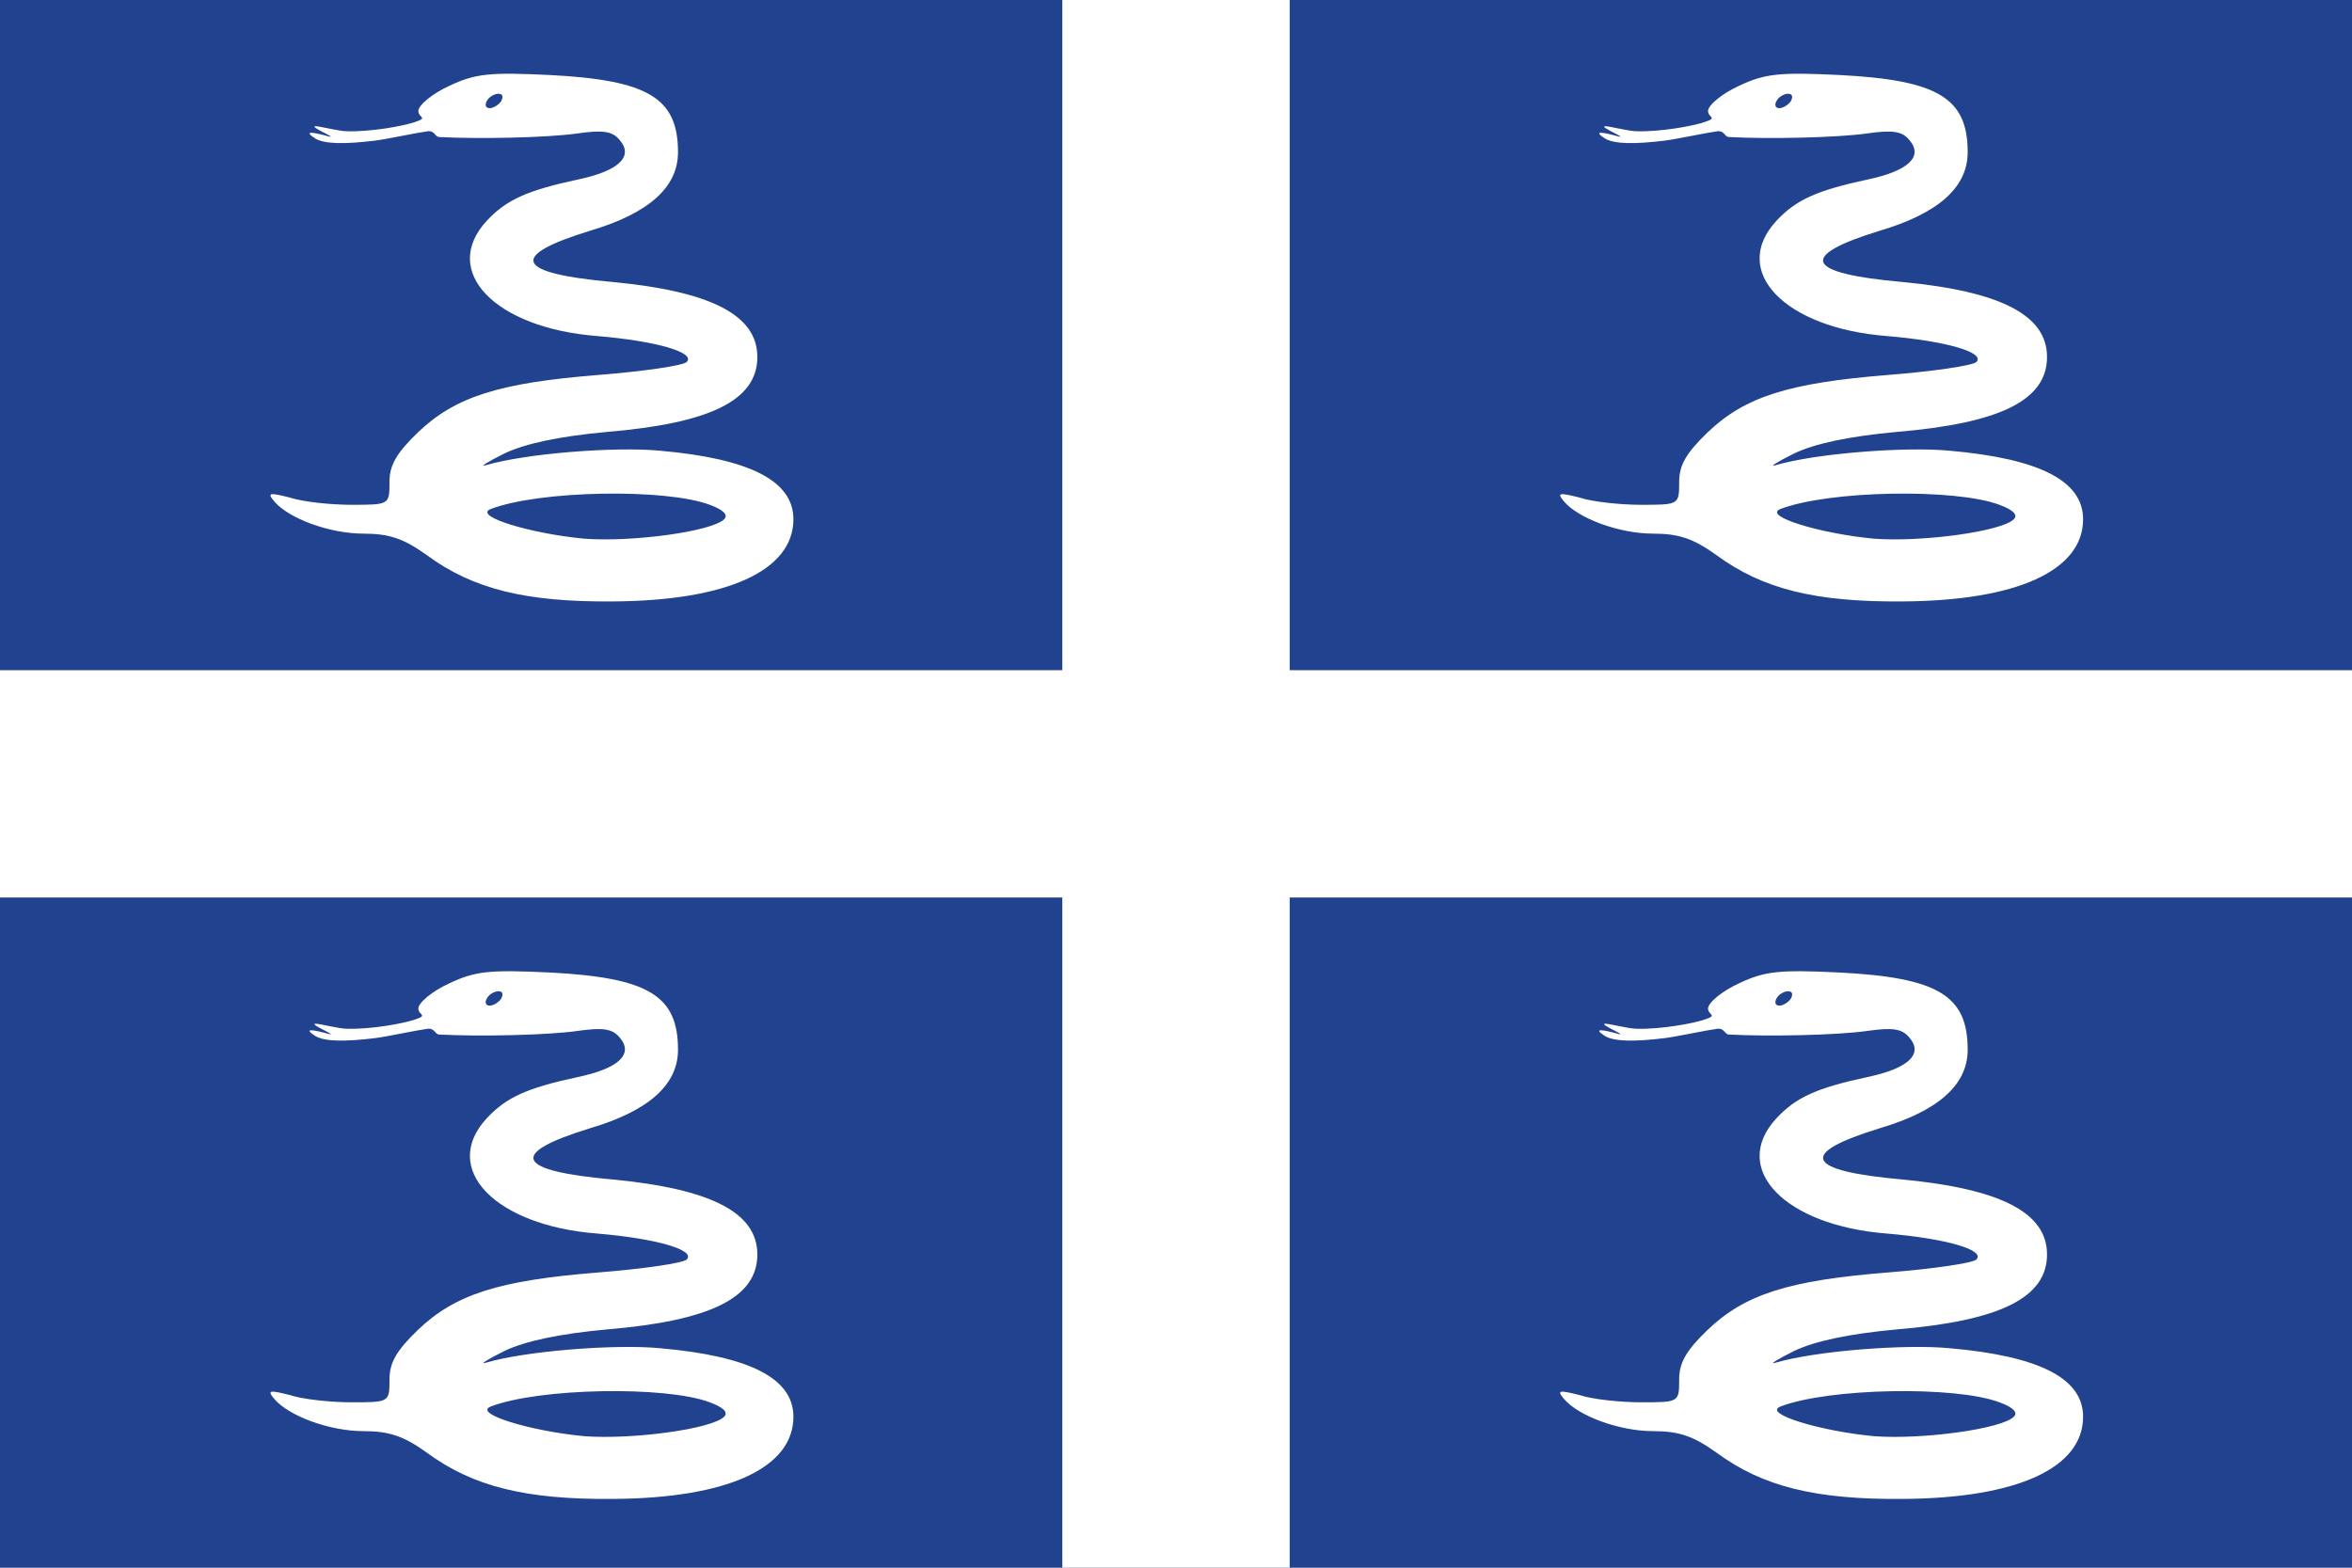
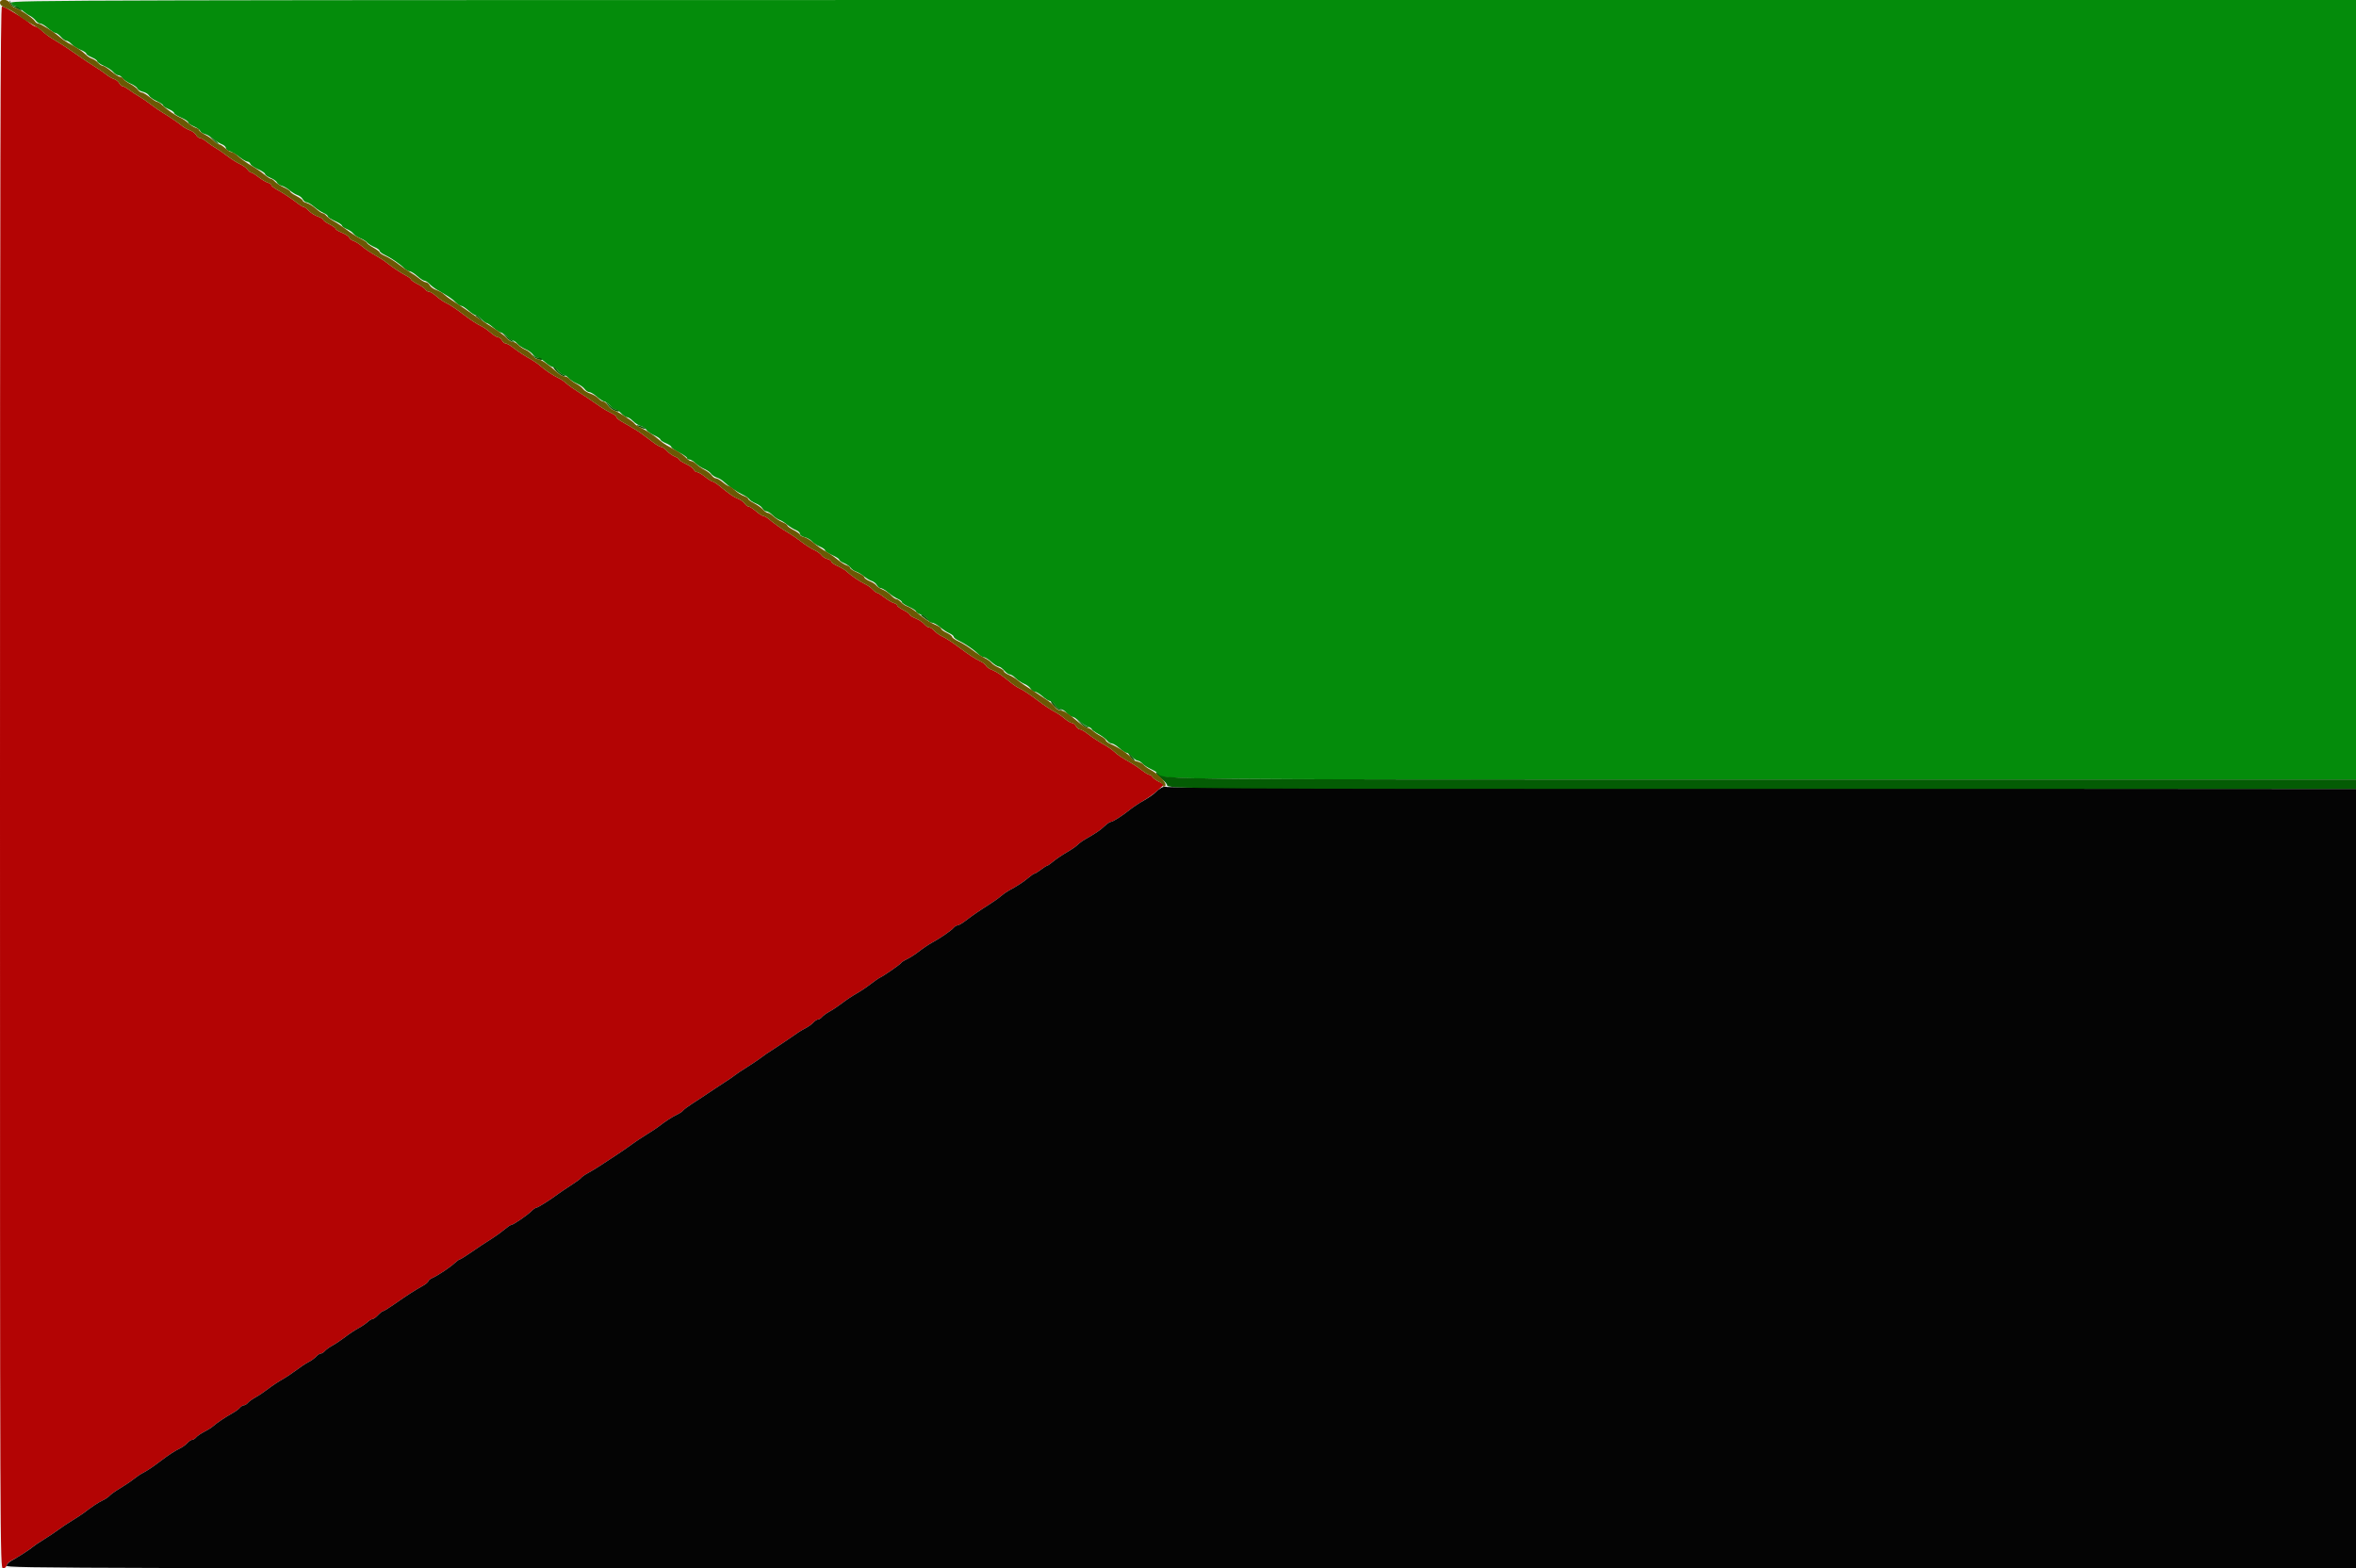
- <svg xmlns="http://www.w3.org/2000/svg" xmlns:xlink="http://www.w3.org/1999/xlink" height="500" width="750">
-   <path d="M0 0h750v500H0z" fill="#21428e" />
-   <path d="M338.75 0v213.75H0v72.5h338.75V500h72.5V286.25H750v-72.5H411.25V0z" fill="#fff" />
-   <path id="a" d="M62.3 11.9C59.9 13 58 14.6 58 15.4c0 .9 1.4.9-.4 1.5-1.7.6-6.3 1.4-9.5 1.3-1.1 0-3.7-.7-4.4-.7-.8.1 3.4 1.8 1.8 1.4-2.2-.6-3.5-.8-1.8.3 1.3.8 4.2.8 8.3.3 1.6-.2 5.8-1.1 7.3-1.3 1-.1 1 .8 1.6.8 5.4.3 15 .1 19.2-.5 3.5-.5 4.8-.3 5.8.9 2 2.3-.1 4.3-5.8 5.5-7 1.5-9.9 2.8-12.6 5.7-6.5 7 1.1 14.9 15.3 16 8.3.7 13.7 2.3 12.4 3.6-.5.5-6 1.3-12.3 1.8-13.7 1.1-19.8 3-25 8-2.9 2.8-3.9 4.5-3.9 6.8 0 3.2 0 3.2-5.3 3.2-2.8 0-6.7-.4-8.5-1-2.8-.7-3.2-.7-2.2.5 2 2.4 7.7 4.5 12.4 4.5 3.6 0 5.6.7 8.8 3 6.4 4.7 13.7 6.5 25.8 6.4 15.9-.1 25-4.3 25-11.4 0-5.3-6-8.4-18.5-9.5-6.3-.6-18.7.4-24.1 2-1 .3.1-.4 2.5-1.6 2.9-1.4 7.7-2.4 14.2-3 14.4-1.2 20.9-4.4 20.9-10.4 0-5.8-6.4-9.1-20.1-10.4-13.5-1.2-14.5-3.6-3.1-7.1C89.9 29.6 94 26 94 21.1c0-7.5-4.1-10-17.8-10.7-8.3-.4-10.3-.2-13.9 1.5zm7.2 2.1c-.3.5-1.1 1-1.6 1-.6 0-.7-.5-.4-1 .3-.6 1.1-1 1.6-1 .6 0 .7.4.4 1zm28.9 56c1.9.7 2.6 1.4 2 2-1.7 1.7-12.7 3.2-19.4 2.7-7.4-.7-15.4-3.1-13-4.1 6.7-2.6 24.3-2.9 30.4-.6z" fill="#fff" transform="scale(2.3)" />
-   <use x="411.25" xlink:href="#a" />
-   <use xlink:href="#a" y="286.25" />
-   <use x="411.25" xlink:href="#a" y="286.25" />
+ <svg xmlns="http://www.w3.org/2000/svg" id="svg" version="1.1" width="400" height="266.182" viewBox="0, 0, 400,266.182">
+   <g id="svgg">
+     <path id="path0" d="M0.000 133.688 C 0.000 263.396,0.011 266.312,0.502 266.312 C 0.777 266.312,1.065 266.075,1.141 265.785 C 1.216 265.496,1.619 265.106,2.036 264.920 C 2.806 264.575,4.973 263.182,5.630 262.609 C 5.829 262.436,6.651 261.888,7.457 261.392 C 8.262 260.896,9.341 260.174,9.854 259.787 C 10.366 259.400,11.445 258.680,12.250 258.187 C 13.056 257.694,13.955 257.104,14.248 256.877 C 15.527 255.883,16.703 255.103,17.465 254.745 C 17.916 254.532,18.429 254.184,18.606 253.972 C 18.782 253.759,19.595 253.183,20.413 252.691 C 21.230 252.200,22.275 251.493,22.734 251.121 C 23.193 250.749,23.868 250.297,24.234 250.117 C 24.859 249.809,26.076 248.990,27.297 248.057 C 28.535 247.110,29.746 246.318,30.498 245.963 C 30.940 245.754,31.528 245.334,31.804 245.029 C 32.080 244.724,32.453 244.474,32.632 244.474 C 32.811 244.474,33.114 244.286,33.305 244.055 C 33.496 243.825,34.115 243.400,34.680 243.112 C 35.245 242.824,35.913 242.405,36.163 242.182 C 36.799 241.614,38.307 240.597,39.432 239.977 C 39.954 239.689,40.538 239.265,40.730 239.034 C 40.921 238.804,41.228 238.615,41.411 238.615 C 41.595 238.615,41.902 238.427,42.093 238.196 C 42.285 237.966,42.869 237.544,43.391 237.259 C 43.913 236.975,44.880 236.326,45.539 235.818 C 46.198 235.311,47.277 234.592,47.936 234.221 C 48.595 233.850,49.674 233.133,50.333 232.628 C 50.992 232.123,51.910 231.517,52.373 231.282 C 52.835 231.047,53.423 230.623,53.679 230.341 C 53.935 230.058,54.290 229.827,54.469 229.827 C 54.648 229.827,54.951 229.638,55.143 229.408 C 55.334 229.178,55.918 228.756,56.440 228.471 C 56.963 228.186,57.929 227.538,58.589 227.031 C 59.248 226.523,60.253 225.855,60.823 225.546 C 61.393 225.237,62.105 224.756,62.405 224.476 C 62.705 224.197,63.086 223.968,63.253 223.968 C 63.419 223.968,63.837 223.668,64.181 223.302 C 64.525 222.936,64.907 222.636,65.029 222.636 C 65.152 222.636,65.979 222.127,66.866 221.505 C 69.014 219.998,70.493 219.043,71.704 218.379 C 72.254 218.078,72.703 217.712,72.703 217.565 C 72.703 217.419,73.033 217.155,73.435 216.979 C 74.355 216.578,76.415 215.197,77.239 214.430 C 77.582 214.110,77.949 213.848,78.053 213.848 C 78.157 213.848,78.943 213.364,79.800 212.773 C 81.380 211.683,81.846 211.374,83.755 210.151 C 84.341 209.776,85.214 209.136,85.695 208.729 C 86.176 208.322,86.673 207.989,86.800 207.989 C 87.125 207.989,89.521 206.351,90.225 205.648 C 90.548 205.324,90.930 205.060,91.073 205.060 C 91.324 205.060,93.422 203.734,94.807 202.699 C 95.173 202.425,96.157 201.763,96.992 201.227 C 97.828 200.692,98.585 200.135,98.675 199.990 C 98.764 199.845,99.279 199.484,99.818 199.188 C 100.358 198.892,101.294 198.325,101.899 197.927 C 102.504 197.529,103.762 196.702,104.695 196.089 C 105.628 195.476,106.811 194.659,107.324 194.273 C 107.836 193.887,108.915 193.168,109.720 192.674 C 110.526 192.181,111.425 191.592,111.718 191.364 C 112.938 190.416,114.165 189.614,114.948 189.253 C 115.406 189.042,115.860 188.740,115.958 188.582 C 116.055 188.424,116.759 187.894,117.522 187.403 C 118.869 186.536,119.358 186.213,121.429 184.820 C 121.974 184.454,122.828 183.894,123.327 183.576 C 123.826 183.258,124.474 182.807,124.767 182.573 C 125.060 182.340,125.959 181.738,126.764 181.237 C 127.570 180.735,128.513 180.108,128.861 179.843 C 129.644 179.245,130.393 178.732,131.575 177.981 C 132.078 177.662,132.850 177.149,133.289 176.841 C 135.387 175.373,136.014 174.965,136.793 174.564 C 137.256 174.325,137.844 173.899,138.100 173.616 C 138.355 173.334,138.711 173.103,138.890 173.103 C 139.069 173.103,139.372 172.914,139.563 172.684 C 139.755 172.453,140.339 172.032,140.861 171.747 C 141.383 171.462,142.350 170.814,143.009 170.306 C 143.668 169.798,144.747 169.079,145.406 168.708 C 146.065 168.338,147.144 167.617,147.803 167.106 C 148.462 166.596,149.181 166.096,149.401 165.996 C 150.050 165.699,152.845 163.759,153.012 163.489 C 153.096 163.353,153.547 163.065,154.013 162.849 C 154.479 162.634,155.399 162.039,156.059 161.526 C 156.718 161.014,157.697 160.356,158.234 160.064 C 159.637 159.300,161.518 158.004,161.912 157.530 C 162.097 157.307,162.398 157.124,162.579 157.124 C 162.761 157.124,163.340 156.794,163.867 156.391 C 165.175 155.391,166.333 154.594,167.909 153.606 C 168.642 153.147,169.541 152.508,169.907 152.185 C 170.273 151.863,170.878 151.434,171.252 151.232 C 172.722 150.438,173.751 149.768,174.575 149.068 C 175.049 148.665,175.529 148.336,175.643 148.336 C 175.756 148.336,176.241 148.036,176.721 147.670 C 177.201 147.304,177.676 147.004,177.777 147.004 C 177.877 147.004,178.350 146.674,178.828 146.272 C 179.306 145.869,180.322 145.180,181.086 144.740 C 181.850 144.301,182.691 143.723,182.954 143.456 C 183.217 143.189,183.785 142.769,184.217 142.524 C 186.026 141.496,186.799 140.972,187.529 140.280 C 187.953 139.877,188.440 139.547,188.610 139.547 C 188.948 139.547,190.594 138.489,191.913 137.424 C 192.371 137.054,193.370 136.391,194.132 135.952 C 194.893 135.513,196.000 134.714,196.591 134.177 L 197.664 133.201 196.768 132.743 C 196.275 132.491,195.776 132.121,195.659 131.921 C 195.542 131.721,195.314 131.558,195.152 131.558 C 194.990 131.558,194.433 131.228,193.915 130.826 C 193.397 130.423,192.661 129.913,192.279 129.694 C 190.411 128.619,189.752 128.186,189.240 127.697 C 188.933 127.404,188.371 126.984,187.992 126.765 C 186.486 125.893,185.527 125.267,184.625 124.567 C 184.106 124.164,183.523 123.835,183.328 123.835 C 183.134 123.835,182.847 123.595,182.690 123.302 C 182.533 123.009,182.233 122.770,182.024 122.770 C 181.814 122.770,181.249 122.435,180.768 122.027 C 180.287 121.618,179.594 121.136,179.228 120.956 C 178.584 120.639,177.267 119.764,176.165 118.921 C 174.878 117.936,173.721 117.170,173.127 116.908 C 172.774 116.753,172.089 116.300,171.605 115.903 C 170.027 114.606,169.255 114.086,168.395 113.740 C 167.929 113.553,167.485 113.235,167.408 113.033 C 167.330 112.832,166.872 112.482,166.390 112.257 C 165.574 111.876,164.392 111.108,163.116 110.132 C 161.845 109.161,160.663 108.386,159.920 108.038 C 159.481 107.832,158.893 107.407,158.614 107.094 C 158.335 106.781,157.944 106.525,157.746 106.525 C 157.547 106.525,157.176 106.275,156.921 105.970 C 156.667 105.665,156.009 105.232,155.459 105.009 C 154.910 104.785,154.461 104.498,154.461 104.371 C 154.461 104.243,153.981 103.894,153.395 103.595 C 152.810 103.296,152.330 102.942,152.330 102.809 C 152.330 102.675,152.061 102.486,151.731 102.388 C 151.401 102.290,150.689 101.862,150.149 101.438 C 149.608 101.013,149.057 100.666,148.925 100.666 C 148.793 100.666,148.459 100.416,148.183 100.111 C 147.906 99.806,147.319 99.386,146.876 99.177 C 145.956 98.743,144.424 97.695,143.748 97.038 C 143.495 96.793,142.806 96.376,142.217 96.112 C 141.627 95.848,141.145 95.508,141.145 95.358 C 141.145 95.207,140.843 95.007,140.473 94.915 C 140.104 94.822,139.652 94.533,139.470 94.273 C 139.288 94.013,138.722 93.609,138.211 93.376 C 137.701 93.142,136.744 92.531,136.085 92.019 C 135.426 91.507,134.467 90.841,133.955 90.540 C 132.804 89.864,131.361 88.854,130.537 88.149 C 130.195 87.856,129.775 87.616,129.605 87.616 C 129.434 87.616,128.875 87.256,128.362 86.818 C 127.850 86.379,127.287 86.020,127.112 86.019 C 126.938 86.019,126.631 85.785,126.430 85.499 C 126.230 85.212,125.730 84.851,125.319 84.695 C 124.582 84.414,123.861 83.917,122.125 82.490 C 121.636 82.087,121.117 81.758,120.973 81.758 C 120.830 81.758,120.260 81.398,119.707 80.959 C 119.154 80.519,118.535 80.160,118.331 80.160 C 118.126 80.160,117.888 79.973,117.800 79.746 C 117.713 79.518,117.118 79.085,116.477 78.784 C 115.837 78.483,115.313 78.145,115.313 78.032 C 115.313 77.920,114.967 77.684,114.545 77.510 C 114.123 77.335,113.524 76.901,113.215 76.545 C 112.906 76.190,112.489 75.899,112.289 75.899 C 112.088 75.899,111.492 75.569,110.965 75.166 C 108.958 73.635,108.561 73.353,107.623 72.787 C 107.092 72.468,106.208 71.956,105.659 71.650 C 105.110 71.344,104.660 70.971,104.660 70.820 C 104.660 70.669,104.271 70.367,103.795 70.148 C 103.319 69.929,102.510 69.460,101.997 69.104 C 99.800 67.581,99.400 67.314,98.136 66.522 C 97.403 66.063,96.505 65.416,96.138 65.085 C 95.772 64.753,95.173 64.351,94.807 64.191 C 94.036 63.855,92.515 62.834,91.745 62.135 C 91.452 61.869,90.901 61.472,90.521 61.252 C 89.016 60.381,88.057 59.755,87.155 59.055 C 86.636 58.652,86.053 58.322,85.858 58.322 C 85.664 58.322,85.376 58.083,85.220 57.790 C 85.063 57.497,84.763 57.257,84.554 57.257 C 84.344 57.257,83.768 56.902,83.274 56.468 C 82.779 56.033,82.086 55.551,81.733 55.395 C 81.125 55.128,79.869 54.306,78.695 53.408 C 77.408 52.423,76.251 51.657,75.657 51.395 C 75.304 51.240,74.611 50.758,74.116 50.323 C 73.622 49.889,73.048 49.534,72.840 49.534 C 72.633 49.534,72.367 49.370,72.250 49.169 C 72.133 48.968,71.528 48.547,70.905 48.232 C 70.283 47.917,69.774 47.564,69.774 47.447 C 69.774 47.331,69.384 47.031,68.908 46.781 C 68.036 46.323,66.631 45.386,65.646 44.605 C 65.353 44.373,64.868 44.039,64.568 43.863 C 62.689 42.758,62.152 42.404,61.412 41.780 C 60.958 41.397,60.327 41.003,60.011 40.905 C 59.695 40.806,59.370 40.551,59.288 40.337 C 59.206 40.124,58.656 39.756,58.065 39.520 C 57.474 39.283,56.991 38.986,56.991 38.858 C 56.991 38.730,56.511 38.381,55.925 38.083 C 55.340 37.784,54.860 37.431,54.860 37.299 C 54.860 37.167,54.458 36.926,53.967 36.764 C 53.476 36.602,52.796 36.173,52.456 35.811 C 52.116 35.449,51.728 35.153,51.594 35.153 C 51.459 35.153,51.031 34.907,50.641 34.606 C 49.494 33.718,48.139 32.816,47.071 32.229 C 46.521 31.927,46.072 31.571,46.072 31.437 C 46.072 31.304,45.802 31.114,45.473 31.016 C 45.143 30.918,44.431 30.491,43.890 30.066 C 43.350 29.642,42.787 29.294,42.641 29.294 C 42.494 29.294,42.215 29.068,42.021 28.791 C 41.828 28.515,41.252 28.097,40.741 27.863 C 40.231 27.629,39.274 27.019,38.615 26.507 C 37.956 25.995,37.057 25.378,36.618 25.134 C 36.178 24.891,35.480 24.409,35.066 24.064 C 34.652 23.718,34.147 23.435,33.944 23.435 C 33.740 23.435,33.452 23.208,33.304 22.931 C 33.155 22.653,32.702 22.306,32.296 22.158 C 31.890 22.011,31.318 21.698,31.025 21.463 C 30.169 20.778,28.701 19.771,27.696 19.180 C 27.184 18.879,26.225 18.218,25.566 17.710 C 24.907 17.203,24.008 16.588,23.569 16.344 C 23.129 16.100,22.399 15.618,21.946 15.273 C 21.492 14.929,20.987 14.647,20.823 14.647 C 20.659 14.647,20.401 14.416,20.249 14.133 C 20.098 13.850,19.704 13.534,19.374 13.430 C 19.045 13.327,18.461 12.989,18.076 12.680 C 17.692 12.370,17.033 11.908,16.611 11.652 C 15.665 11.078,14.016 9.977,12.521 8.921 C 11.310 8.067,10.245 7.379,8.811 6.525 C 8.319 6.232,7.570 5.662,7.145 5.260 C 6.720 4.857,6.245 4.527,6.088 4.527 C 5.931 4.527,5.471 4.258,5.065 3.928 C 4.660 3.599,3.933 3.089,3.450 2.796 C 2.967 2.503,2.143 2.004,1.619 1.686 C 1.095 1.368,0.516 1.099,0.333 1.087 C 0.067 1.070,0.000 27.756,0.000 133.688 " stroke="none" fill="#b30404" fill-rule="evenodd" />
+     <path id="path1" d="M1.914 0.463 C 1.963 0.718,2.242 0.969,2.533 1.022 C 2.824 1.074,3.362 1.390,3.728 1.724 C 4.095 2.058,4.694 2.485,5.060 2.673 C 5.426 2.860,5.882 3.235,6.074 3.504 C 6.265 3.774,6.609 3.995,6.837 3.995 C 7.066 3.995,7.663 4.354,8.163 4.794 C 8.664 5.233,9.227 5.593,9.415 5.593 C 9.603 5.593,10.018 5.892,10.336 6.258 C 10.655 6.625,11.077 6.924,11.275 6.924 C 11.473 6.924,11.863 7.177,12.142 7.485 C 12.422 7.794,13.099 8.226,13.648 8.446 C 14.198 8.666,14.647 8.959,14.647 9.097 C 14.647 9.235,15.067 9.523,15.579 9.738 C 16.092 9.952,16.511 10.252,16.511 10.405 C 16.511 10.557,17.021 10.909,17.643 11.186 C 18.266 11.463,18.984 11.935,19.238 12.236 C 19.493 12.537,19.876 12.783,20.089 12.783 C 20.302 12.783,20.634 13.009,20.828 13.286 C 21.022 13.563,21.630 13.977,22.179 14.206 C 22.727 14.435,23.245 14.801,23.328 15.018 C 23.412 15.236,23.830 15.491,24.259 15.585 C 24.687 15.679,25.149 15.964,25.286 16.219 C 25.422 16.474,26.020 16.902,26.615 17.170 C 27.210 17.438,27.696 17.765,27.696 17.897 C 27.696 18.029,28.116 18.312,28.628 18.526 C 29.141 18.740,29.561 19.038,29.561 19.187 C 29.561 19.337,30.100 19.691,30.759 19.973 C 31.418 20.256,31.957 20.617,31.957 20.776 C 31.957 20.936,32.382 21.243,32.901 21.460 C 33.420 21.677,33.908 22.020,33.986 22.221 C 34.063 22.423,34.408 22.659,34.752 22.746 C 35.097 22.832,35.730 23.199,36.161 23.561 C 36.591 23.923,37.260 24.340,37.646 24.487 C 38.033 24.634,38.349 24.924,38.349 25.131 C 38.349 25.338,38.629 25.578,38.970 25.664 C 39.312 25.750,40.048 26.182,40.605 26.625 C 41.162 27.068,41.785 27.430,41.989 27.430 C 42.193 27.430,42.429 27.610,42.514 27.830 C 42.598 28.050,43.193 28.462,43.837 28.747 C 44.480 29.031,45.007 29.389,45.007 29.542 C 45.007 29.695,45.428 29.996,45.942 30.211 C 46.457 30.426,46.945 30.776,47.027 30.989 C 47.109 31.202,47.457 31.447,47.802 31.534 C 48.146 31.620,48.766 31.974,49.181 32.320 C 49.595 32.667,50.203 33.034,50.533 33.137 C 50.863 33.241,51.256 33.557,51.408 33.840 C 51.559 34.123,51.855 34.354,52.064 34.354 C 52.273 34.354,52.838 34.689,53.320 35.097 C 53.801 35.506,54.524 35.983,54.927 36.157 C 55.330 36.331,55.659 36.590,55.659 36.733 C 55.659 36.876,56.198 37.231,56.858 37.522 C 57.517 37.814,58.056 38.165,58.056 38.302 C 58.056 38.439,58.420 38.701,58.865 38.886 C 59.311 39.070,59.820 39.420,59.997 39.664 C 60.175 39.907,60.705 40.263,61.176 40.455 C 61.647 40.646,62.177 40.977,62.353 41.189 C 62.530 41.402,63.073 41.742,63.561 41.946 C 64.048 42.150,64.447 42.441,64.447 42.593 C 64.447 42.745,64.837 43.051,65.313 43.274 C 66.380 43.774,67.857 44.781,68.603 45.518 C 68.912 45.823,69.339 46.072,69.554 46.072 C 69.768 46.072,70.347 46.431,70.839 46.871 C 71.331 47.310,71.887 47.670,72.075 47.670 C 72.262 47.670,72.648 47.918,72.931 48.222 C 73.214 48.526,73.799 48.975,74.231 49.221 C 76.132 50.301,76.831 50.770,77.376 51.332 C 77.696 51.661,78.107 51.931,78.291 51.931 C 78.475 51.931,79.034 52.290,79.535 52.730 C 80.035 53.169,80.599 53.529,80.788 53.529 C 80.977 53.529,81.414 53.828,81.758 54.194 C 82.102 54.561,82.496 54.860,82.634 54.860 C 82.773 54.860,83.295 55.220,83.796 55.659 C 84.296 56.099,84.860 56.458,85.049 56.458 C 85.238 56.458,85.675 56.758,86.019 57.124 C 86.363 57.490,86.804 57.790,87.000 57.790 C 87.195 57.790,87.564 58.038,87.819 58.341 C 88.074 58.645,88.692 59.067,89.193 59.279 C 89.694 59.491,90.270 59.902,90.473 60.192 C 90.676 60.482,91.030 60.719,91.258 60.719 C 91.487 60.719,92.083 61.079,92.584 61.518 C 93.084 61.957,93.648 62.317,93.836 62.317 C 94.024 62.317,94.439 62.617,94.757 62.983 C 95.076 63.349,95.498 63.648,95.696 63.648 C 95.894 63.648,96.282 63.898,96.558 64.203 C 96.834 64.508,97.472 64.930,97.976 65.140 C 98.480 65.351,99.058 65.761,99.261 66.051 C 99.465 66.341,99.818 66.578,100.047 66.578 C 100.275 66.578,100.872 66.937,101.372 67.377 C 101.873 67.816,102.436 68.176,102.624 68.176 C 102.813 68.176,103.227 68.475,103.545 68.842 C 103.864 69.208,104.284 69.507,104.479 69.507 C 104.674 69.507,105.115 69.807,105.459 70.173 C 105.803 70.539,106.249 70.839,106.450 70.839 C 106.651 70.839,107.114 71.137,107.478 71.502 C 107.843 71.867,108.440 72.240,108.805 72.332 C 109.170 72.423,109.578 72.702,109.711 72.952 C 109.845 73.202,110.441 73.626,111.036 73.894 C 111.631 74.162,112.117 74.490,112.117 74.621 C 112.117 74.753,112.537 75.036,113.049 75.250 C 113.562 75.464,113.981 75.756,113.981 75.898 C 113.981 76.040,114.581 76.460,115.313 76.831 C 116.045 77.202,116.644 77.623,116.644 77.767 C 116.644 77.911,116.830 78.029,117.056 78.029 C 117.282 78.029,117.746 78.308,118.087 78.648 C 118.427 78.989,119.086 79.425,119.550 79.617 C 120.014 79.810,120.539 80.173,120.716 80.425 C 120.894 80.676,121.338 80.976,121.704 81.090 C 122.071 81.204,122.610 81.530,122.903 81.815 C 123.632 82.524,125.125 83.536,126.150 84.017 C 126.618 84.236,127.098 84.574,127.216 84.767 C 127.334 84.960,127.824 85.277,128.306 85.472 C 128.787 85.666,129.301 86.049,129.447 86.321 C 129.593 86.594,129.893 86.818,130.115 86.818 C 130.336 86.818,130.807 87.108,131.162 87.463 C 131.517 87.818,132.051 88.185,132.350 88.280 C 132.648 88.375,133.235 88.740,133.653 89.092 C 134.071 89.444,134.730 89.852,135.116 89.999 C 135.503 90.146,135.819 90.440,135.819 90.651 C 135.819 90.863,136.166 91.112,136.590 91.206 C 137.014 91.299,137.581 91.618,137.850 91.915 C 138.118 92.211,138.730 92.618,139.209 92.818 C 139.688 93.018,140.080 93.302,140.080 93.449 C 140.080 93.596,140.619 93.955,141.278 94.247 C 141.937 94.538,142.477 94.889,142.477 95.026 C 142.477 95.163,142.841 95.426,143.286 95.610 C 143.731 95.795,144.241 96.152,144.418 96.403 C 144.595 96.655,145.011 96.946,145.341 97.051 C 145.671 97.155,146.271 97.515,146.673 97.851 C 147.075 98.187,147.673 98.547,148.003 98.650 C 148.333 98.753,148.726 99.069,148.878 99.352 C 149.029 99.635,149.325 99.867,149.534 99.867 C 149.744 99.867,150.309 100.201,150.790 100.610 C 151.271 101.018,151.994 101.495,152.397 101.669 C 152.800 101.843,153.129 102.103,153.129 102.245 C 153.129 102.388,153.668 102.744,154.328 103.035 C 154.987 103.327,155.526 103.683,155.526 103.826 C 155.526 103.969,155.940 104.223,156.445 104.390 C 156.951 104.557,157.438 104.926,157.529 105.210 C 157.619 105.493,157.920 105.726,158.198 105.726 C 158.476 105.726,159.097 106.060,159.578 106.469 C 160.059 106.877,160.782 107.354,161.185 107.528 C 161.588 107.702,161.917 107.966,161.917 108.113 C 161.917 108.261,162.307 108.564,162.783 108.787 C 163.850 109.286,165.327 110.294,166.073 111.031 C 166.382 111.335,166.809 111.585,167.024 111.585 C 167.239 111.585,167.817 111.944,168.309 112.383 C 168.801 112.823,169.363 113.182,169.557 113.182 C 169.751 113.182,170.171 113.482,170.489 113.848 C 170.808 114.214,171.232 114.514,171.432 114.514 C 171.632 114.514,172.074 114.793,172.414 115.133 C 172.755 115.474,173.413 115.910,173.877 116.102 C 174.341 116.294,174.840 116.674,174.986 116.947 C 175.132 117.220,175.441 117.443,175.673 117.443 C 175.905 117.443,176.504 117.803,177.005 118.242 C 177.505 118.682,178.087 119.041,178.299 119.041 C 178.510 119.041,178.879 119.341,179.119 119.707 C 179.359 120.073,179.760 120.373,180.011 120.373 C 180.261 120.373,180.748 120.672,181.092 121.039 C 181.436 121.405,181.872 121.704,182.061 121.704 C 182.250 121.704,182.799 122.048,183.280 122.467 C 183.761 122.887,184.424 123.315,184.754 123.417 C 185.083 123.520,185.353 123.694,185.353 123.804 C 185.353 123.913,185.862 124.287,186.485 124.634 C 187.107 124.980,187.773 125.482,187.965 125.748 C 188.156 126.014,188.500 126.232,188.728 126.232 C 188.957 126.232,189.554 126.591,190.054 127.031 C 190.554 127.470,191.118 127.830,191.306 127.830 C 191.494 127.830,191.909 128.129,192.227 128.495 C 192.546 128.862,192.968 129.161,193.166 129.161 C 193.364 129.161,193.728 129.384,193.975 129.657 C 194.221 129.930,194.899 130.367,195.481 130.629 C 196.062 130.892,196.538 131.214,196.538 131.346 C 196.538 132.384,193.754 132.357,299.193 132.357 L 400.000 132.357 400.000 66.178 L 400.000 0.000 200.913 0.000 C 11.950 0.000,1.830 0.024,1.914 0.463 " stroke="none" fill="#048c0b" fill-rule="evenodd" />
+     <path id="path2" d="M197.204 133.739 C 196.911 133.906,196.420 134.292,196.113 134.598 C 195.806 134.903,194.923 135.513,194.151 135.952 C 193.378 136.391,192.371 137.054,191.913 137.424 C 190.594 138.489,188.948 139.547,188.610 139.547 C 188.440 139.547,187.953 139.877,187.529 140.280 C 186.799 140.972,186.026 141.496,184.217 142.524 C 183.785 142.769,183.217 143.189,182.954 143.456 C 182.691 143.723,181.850 144.301,181.086 144.740 C 180.322 145.180,179.306 145.869,178.828 146.272 C 178.350 146.674,177.877 147.004,177.777 147.004 C 177.676 147.004,177.201 147.304,176.721 147.670 C 176.241 148.036,175.756 148.336,175.643 148.336 C 175.529 148.336,175.049 148.665,174.575 149.068 C 173.751 149.768,172.722 150.438,171.252 151.232 C 170.878 151.434,170.273 151.863,169.907 152.185 C 169.541 152.508,168.642 153.147,167.909 153.606 C 166.333 154.594,165.175 155.391,163.867 156.391 C 163.340 156.794,162.761 157.124,162.579 157.124 C 162.398 157.124,162.097 157.307,161.912 157.530 C 161.518 158.004,159.637 159.300,158.234 160.064 C 157.697 160.356,156.718 161.014,156.059 161.526 C 155.399 162.039,154.479 162.634,154.013 162.849 C 153.547 163.065,153.096 163.353,153.012 163.489 C 152.845 163.759,150.050 165.699,149.401 165.996 C 149.181 166.096,148.462 166.596,147.803 167.106 C 147.144 167.617,146.065 168.338,145.406 168.708 C 144.747 169.079,143.668 169.798,143.009 170.306 C 142.350 170.814,141.383 171.462,140.861 171.747 C 140.339 172.032,139.755 172.453,139.563 172.684 C 139.372 172.914,139.069 173.103,138.890 173.103 C 138.711 173.103,138.355 173.334,138.100 173.616 C 137.844 173.899,137.256 174.325,136.793 174.564 C 136.014 174.965,135.387 175.373,133.289 176.841 C 132.850 177.149,132.078 177.662,131.575 177.981 C 130.393 178.732,129.644 179.245,128.861 179.843 C 128.513 180.108,127.570 180.735,126.764 181.237 C 125.959 181.738,125.060 182.340,124.767 182.573 C 124.474 182.807,123.826 183.258,123.327 183.576 C 122.828 183.894,121.974 184.454,121.429 184.820 C 119.358 186.213,118.869 186.536,117.522 187.403 C 116.759 187.894,116.055 188.424,115.958 188.582 C 115.860 188.740,115.406 189.042,114.948 189.253 C 114.165 189.614,112.938 190.416,111.718 191.364 C 111.425 191.592,110.526 192.181,109.720 192.674 C 108.915 193.168,107.836 193.887,107.324 194.273 C 106.811 194.659,105.628 195.476,104.695 196.089 C 103.762 196.702,102.504 197.529,101.899 197.927 C 101.294 198.325,100.358 198.892,99.818 199.188 C 99.279 199.484,98.764 199.845,98.675 199.990 C 98.585 200.135,97.828 200.692,96.992 201.227 C 96.157 201.763,95.173 202.425,94.807 202.699 C 93.422 203.734,91.324 205.060,91.073 205.060 C 90.930 205.060,90.548 205.324,90.225 205.648 C 89.521 206.351,87.125 207.989,86.800 207.989 C 86.673 207.989,86.176 208.322,85.695 208.729 C 85.214 209.136,84.341 209.776,83.755 210.151 C 81.846 211.374,81.380 211.683,79.800 212.773 C 78.943 213.364,78.157 213.848,78.053 213.848 C 77.949 213.848,77.582 214.110,77.239 214.430 C 76.415 215.197,74.355 216.578,73.435 216.979 C 73.033 217.155,72.703 217.419,72.703 217.565 C 72.703 217.712,72.254 218.078,71.704 218.379 C 70.493 219.043,69.014 219.998,66.866 221.505 C 65.979 222.127,65.152 222.636,65.029 222.636 C 64.907 222.636,64.525 222.936,64.181 223.302 C 63.837 223.668,63.419 223.968,63.253 223.968 C 63.086 223.968,62.705 224.197,62.405 224.476 C 62.105 224.756,61.393 225.237,60.823 225.546 C 60.253 225.855,59.248 226.523,58.589 227.031 C 57.929 227.538,56.963 228.186,56.440 228.471 C 55.918 228.756,55.334 229.178,55.143 229.408 C 54.951 229.638,54.648 229.827,54.469 229.827 C 54.290 229.827,53.935 230.058,53.679 230.341 C 53.423 230.623,52.835 231.047,52.373 231.282 C 51.910 231.517,50.992 232.123,50.333 232.628 C 49.674 233.133,48.595 233.850,47.936 234.221 C 47.277 234.592,46.198 235.311,45.539 235.818 C 44.880 236.326,43.913 236.975,43.391 237.259 C 42.869 237.544,42.285 237.966,42.093 238.196 C 41.902 238.427,41.595 238.615,41.411 238.615 C 41.228 238.615,40.921 238.804,40.730 239.034 C 40.538 239.265,39.954 239.689,39.432 239.977 C 38.307 240.597,36.799 241.614,36.163 242.182 C 35.913 242.405,35.245 242.824,34.680 243.112 C 34.115 243.400,33.496 243.825,33.305 244.055 C 33.114 244.286,32.811 244.474,32.632 244.474 C 32.453 244.474,32.080 244.724,31.804 245.029 C 31.528 245.334,30.940 245.754,30.498 245.963 C 29.746 246.318,28.535 247.110,27.297 248.057 C 26.076 248.990,24.859 249.809,24.234 250.117 C 23.868 250.297,23.193 250.749,22.734 251.121 C 22.275 251.493,21.230 252.200,20.413 252.691 C 19.595 253.183,18.782 253.759,18.606 253.972 C 18.429 254.184,17.916 254.532,17.465 254.745 C 16.703 255.103,15.527 255.883,14.248 256.877 C 13.955 257.104,13.056 257.694,12.250 258.187 C 11.445 258.680,10.366 259.400,9.854 259.787 C 9.341 260.174,8.262 260.896,7.457 261.392 C 6.651 261.888,5.816 262.449,5.602 262.638 C 5.073 263.105,2.979 264.457,1.998 264.966 C 1.559 265.193,1.161 265.589,1.113 265.846 C 1.030 266.289,10.670 266.312,200.513 266.312 L 400.000 266.312 400.000 200.134 L 400.000 133.956 299.268 133.889 C 243.865 133.852,198.356 133.735,198.136 133.629 C 197.916 133.523,197.497 133.573,197.204 133.739 " stroke="none" fill="#040404" fill-rule="evenodd" />
+     <path id="path3" d="M1.665 0.371 C 1.701 0.648,1.911 0.959,2.130 1.062 C 2.350 1.165,2.830 1.406,3.196 1.599 C 3.805 1.920,3.830 1.912,3.496 1.507 C 3.295 1.264,2.902 1.065,2.622 1.065 C 2.342 1.065,1.997 0.796,1.856 0.466 C 1.658 0.005,1.614 -0.017,1.665 0.371 M36.277 23.844 C 36.675 24.263,37.049 24.552,37.107 24.487 C 37.166 24.421,36.840 24.078,36.383 23.725 L 35.553 23.082 36.277 23.844 M80.715 53.595 C 80.776 53.632,81.185 53.961,81.625 54.328 L 82.423 54.993 81.778 54.261 C 81.423 53.858,81.013 53.529,80.868 53.529 C 80.723 53.529,80.654 53.559,80.715 53.595 M85.869 57.190 C 86.299 57.666,86.838 58.046,87.067 58.035 C 87.426 58.017,87.428 57.994,87.084 57.869 C 86.864 57.789,86.325 57.409,85.885 57.024 L 85.087 56.325 85.869 57.190 M90.500 60.490 C 90.833 60.932,92.246 61.367,91.987 60.947 C 91.909 60.822,91.637 60.719,91.382 60.719 C 91.127 60.719,90.751 60.569,90.545 60.386 C 90.231 60.106,90.224 60.122,90.500 60.490 M94.541 63.116 C 94.990 63.555,95.563 63.907,95.815 63.898 C 96.131 63.886,96.073 63.802,95.625 63.622 C 95.269 63.480,94.812 63.128,94.611 62.840 C 94.409 62.552,94.127 62.317,93.984 62.317 C 93.840 62.317,94.091 62.676,94.541 63.116 M103.184 68.755 C 103.430 69.147,103.986 69.591,104.421 69.743 C 104.897 69.909,105.149 69.917,105.053 69.763 C 104.966 69.622,104.727 69.507,104.522 69.507 C 104.317 69.507,103.832 69.178,103.444 68.775 L 102.738 68.043 103.184 68.755 M108.123 72.260 C 108.123 72.328,108.509 72.519,108.982 72.684 C 109.455 72.849,109.724 72.874,109.581 72.740 C 109.278 72.456,108.123 72.076,108.123 72.260 M156.347 104.464 C 156.408 104.502,156.728 104.760,157.057 105.037 C 157.387 105.315,157.656 105.472,157.656 105.387 C 157.656 105.118,156.833 104.394,156.528 104.394 C 156.367 104.394,156.286 104.425,156.347 104.464 M178.945 119.866 C 179.435 120.402,179.872 120.645,180.195 120.562 C 180.627 120.451,180.618 120.431,180.124 120.404 C 179.811 120.387,179.359 120.073,179.119 119.707 C 178.879 119.341,178.572 119.041,178.438 119.041 C 178.303 119.041,178.531 119.412,178.945 119.866 M183.339 122.703 C 183.769 123.179,184.308 123.559,184.537 123.548 C 184.896 123.529,184.898 123.506,184.554 123.381 C 184.334 123.301,183.795 122.921,183.356 122.537 L 182.557 121.838 183.339 122.703 M191.902 128.495 C 192.142 128.862,192.443 129.161,192.572 129.161 C 192.701 129.161,192.546 128.862,192.227 128.495 C 191.909 128.129,191.607 127.830,191.557 127.830 C 191.507 127.830,191.662 128.129,191.902 128.495 M196.272 131.227 C 196.272 131.394,196.691 131.851,197.204 132.242 C 197.716 132.633,198.136 133.105,198.136 133.292 C 198.136 133.945,199.674 133.955,299.489 133.955 L 400.000 133.955 400.000 133.156 L 400.000 132.357 299.218 132.357 C 196.386 132.357,197.367 132.366,196.605 131.362 C 196.421 131.121,196.272 131.060,196.272 131.227 " stroke="none" fill="#045c04" fill-rule="evenodd" />
+     <path id="path4" d="M0.000 0.483 C 0.000 0.792,0.352 1.103,0.978 1.348 C 1.516 1.559,2.344 2.031,2.817 2.397 C 3.632 3.027,4.558 3.624,6.126 4.527 C 6.507 4.747,7.064 5.166,7.362 5.459 C 7.661 5.752,8.311 6.232,8.806 6.525 C 10.210 7.356,11.293 8.054,12.521 8.921 C 14.016 9.977,15.665 11.078,16.611 11.652 C 17.033 11.908,17.692 12.370,18.076 12.680 C 18.461 12.989,19.045 13.327,19.374 13.430 C 19.704 13.534,20.098 13.850,20.249 14.133 C 20.401 14.416,20.659 14.647,20.823 14.647 C 20.987 14.647,21.492 14.929,21.946 15.273 C 22.399 15.618,23.129 16.100,23.569 16.344 C 24.008 16.588,24.907 17.203,25.566 17.710 C 26.225 18.218,27.184 18.879,27.696 19.180 C 28.701 19.771,30.169 20.778,31.025 21.463 C 31.318 21.698,31.890 22.011,32.296 22.158 C 32.702 22.306,33.155 22.653,33.304 22.931 C 33.452 23.208,33.740 23.435,33.944 23.435 C 34.147 23.435,34.652 23.718,35.066 24.064 C 35.480 24.409,36.178 24.891,36.618 25.134 C 37.057 25.378,37.956 25.995,38.615 26.507 C 39.274 27.019,40.231 27.629,40.741 27.863 C 41.252 28.097,41.828 28.515,42.021 28.791 C 42.215 29.068,42.494 29.294,42.641 29.294 C 42.787 29.294,43.350 29.642,43.890 30.066 C 44.431 30.491,45.143 30.918,45.473 31.016 C 45.802 31.114,46.072 31.304,46.072 31.437 C 46.072 31.571,46.521 31.927,47.071 32.229 C 48.139 32.816,49.494 33.718,50.641 34.606 C 51.031 34.907,51.459 35.153,51.594 35.153 C 51.728 35.153,52.116 35.449,52.456 35.811 C 52.796 36.173,53.476 36.602,53.967 36.764 C 54.458 36.926,54.860 37.167,54.860 37.299 C 54.860 37.431,55.340 37.784,55.925 38.083 C 56.511 38.381,56.991 38.730,56.991 38.858 C 56.991 38.986,57.474 39.283,58.065 39.520 C 58.656 39.756,59.206 40.124,59.288 40.337 C 59.370 40.551,59.695 40.806,60.011 40.905 C 60.327 41.003,60.958 41.397,61.412 41.780 C 62.152 42.404,62.689 42.758,64.568 43.863 C 64.868 44.039,65.353 44.373,65.646 44.605 C 66.631 45.386,68.036 46.323,68.908 46.781 C 69.384 47.031,69.774 47.331,69.774 47.447 C 69.774 47.564,70.283 47.917,70.905 48.232 C 71.528 48.547,72.133 48.968,72.250 49.169 C 72.367 49.370,72.633 49.534,72.840 49.534 C 73.048 49.534,73.622 49.889,74.116 50.323 C 74.611 50.758,75.304 51.240,75.657 51.395 C 76.251 51.657,77.408 52.423,78.695 53.408 C 79.869 54.306,81.125 55.128,81.733 55.395 C 82.086 55.551,82.779 56.033,83.274 56.468 C 83.768 56.902,84.344 57.257,84.554 57.257 C 84.763 57.257,85.063 57.497,85.220 57.790 C 85.376 58.083,85.664 58.322,85.858 58.322 C 86.053 58.322,86.636 58.652,87.155 59.055 C 88.057 59.755,89.016 60.381,90.521 61.252 C 90.901 61.472,91.452 61.869,91.745 62.135 C 92.515 62.834,94.036 63.855,94.807 64.191 C 95.173 64.351,95.772 64.753,96.138 65.085 C 96.505 65.416,97.403 66.063,98.136 66.522 C 99.400 67.314,99.800 67.581,101.997 69.104 C 102.510 69.460,103.319 69.929,103.795 70.148 C 104.271 70.367,104.660 70.669,104.660 70.820 C 104.660 70.971,105.110 71.344,105.659 71.650 C 106.208 71.956,107.092 72.468,107.623 72.787 C 108.561 73.353,108.958 73.635,110.965 75.166 C 111.492 75.569,112.088 75.899,112.289 75.899 C 112.489 75.899,112.906 76.190,113.215 76.545 C 113.524 76.901,114.123 77.335,114.545 77.510 C 114.967 77.684,115.313 77.920,115.313 78.032 C 115.313 78.145,115.837 78.483,116.477 78.784 C 117.118 79.085,117.713 79.518,117.800 79.746 C 117.888 79.973,118.126 80.160,118.331 80.160 C 118.535 80.160,119.154 80.519,119.707 80.959 C 120.260 81.398,120.830 81.758,120.973 81.758 C 121.117 81.758,121.636 82.087,122.125 82.490 C 123.861 83.917,124.582 84.414,125.319 84.695 C 125.730 84.851,126.230 85.212,126.430 85.499 C 126.631 85.785,126.938 86.019,127.112 86.019 C 127.287 86.020,127.850 86.379,128.362 86.818 C 128.875 87.256,129.434 87.616,129.605 87.616 C 129.775 87.616,130.195 87.856,130.537 88.149 C 131.361 88.854,132.804 89.864,133.955 90.540 C 134.467 90.841,135.426 91.507,136.085 92.019 C 136.744 92.531,137.701 93.142,138.211 93.376 C 138.722 93.609,139.288 94.013,139.470 94.273 C 139.652 94.533,140.104 94.822,140.473 94.915 C 140.843 95.007,141.145 95.207,141.145 95.358 C 141.145 95.508,141.627 95.848,142.217 96.112 C 142.806 96.376,143.495 96.793,143.748 97.038 C 144.424 97.695,145.956 98.743,146.876 99.177 C 147.319 99.386,147.906 99.806,148.183 100.111 C 148.459 100.416,148.793 100.666,148.925 100.666 C 149.057 100.666,149.608 101.013,150.149 101.438 C 150.689 101.862,151.401 102.290,151.731 102.388 C 152.061 102.486,152.330 102.675,152.330 102.809 C 152.330 102.942,152.810 103.296,153.395 103.595 C 153.981 103.894,154.461 104.243,154.461 104.371 C 154.461 104.498,154.910 104.785,155.459 105.009 C 156.009 105.232,156.667 105.665,156.921 105.970 C 157.176 106.275,157.547 106.525,157.746 106.525 C 157.944 106.525,158.335 106.781,158.614 107.094 C 158.893 107.407,159.481 107.832,159.920 108.038 C 160.663 108.386,161.845 109.161,163.116 110.132 C 164.392 111.108,165.574 111.876,166.390 112.257 C 166.872 112.482,167.330 112.832,167.408 113.033 C 167.485 113.235,167.929 113.553,168.395 113.740 C 169.255 114.086,170.027 114.606,171.605 115.903 C 172.089 116.300,172.774 116.753,173.127 116.908 C 173.721 117.170,174.878 117.936,176.165 118.921 C 177.267 119.764,178.584 120.639,179.228 120.956 C 179.594 121.136,180.287 121.618,180.768 122.027 C 181.249 122.435,181.814 122.770,182.024 122.770 C 182.233 122.770,182.533 123.009,182.690 123.302 C 182.847 123.595,183.134 123.835,183.328 123.835 C 183.523 123.835,184.106 124.164,184.625 124.567 C 185.527 125.267,186.486 125.893,187.992 126.765 C 188.371 126.984,188.933 127.404,189.240 127.697 C 189.752 128.186,190.411 128.619,192.279 129.694 C 192.661 129.913,193.397 130.423,193.915 130.826 C 194.433 131.228,194.990 131.558,195.152 131.558 C 195.314 131.558,195.542 131.721,195.659 131.921 C 195.776 132.121,196.266 132.486,196.746 132.732 C 197.227 132.977,197.551 133.292,197.465 133.430 C 197.379 133.569,197.495 133.611,197.723 133.524 C 198.403 133.263,196.853 131.487,195.187 130.619 C 194.810 130.422,194.352 130.082,194.170 129.862 C 193.987 129.642,193.479 129.383,193.040 129.286 C 192.600 129.190,192.176 128.942,192.097 128.736 C 191.922 128.279,189.907 126.894,188.661 126.373 C 188.160 126.164,187.750 125.870,187.750 125.719 C 187.750 125.569,187.371 125.251,186.909 125.012 C 186.447 124.773,185.825 124.350,185.527 124.073 C 185.230 123.796,184.814 123.569,184.603 123.569 C 184.392 123.569,183.761 123.179,183.202 122.703 C 181.338 121.117,180.613 120.639,180.066 120.639 C 179.768 120.639,179.347 120.386,179.130 120.076 C 178.913 119.766,178.348 119.257,177.874 118.944 C 177.401 118.631,176.523 118.045,175.924 117.642 C 175.324 117.239,174.495 116.699,174.081 116.444 C 173.668 116.188,173.069 115.754,172.750 115.479 C 172.431 115.204,171.781 114.813,171.305 114.610 C 170.829 114.407,170.439 114.124,170.439 113.981 C 170.439 113.839,170.050 113.559,169.574 113.360 C 169.098 113.161,168.538 112.793,168.330 112.543 C 168.122 112.292,167.583 111.915,167.132 111.706 C 166.681 111.497,165.772 110.904,165.113 110.388 C 164.454 109.873,163.405 109.216,162.783 108.929 C 162.160 108.642,161.651 108.289,161.651 108.144 C 161.651 108.000,161.232 107.682,160.719 107.439 C 160.206 107.196,159.787 106.884,159.787 106.747 C 159.787 106.610,159.341 106.311,158.797 106.084 C 157.831 105.680,157.200 105.256,155.450 103.831 C 154.979 103.448,154.340 103.055,154.030 102.959 C 153.720 102.862,153.252 102.546,152.990 102.257 C 152.728 101.968,152.374 101.731,152.202 101.731 C 152.031 101.731,151.618 101.441,151.285 101.087 C 150.952 100.732,150.302 100.290,149.841 100.104 C 149.379 99.917,148.905 99.607,148.787 99.414 C 148.669 99.221,148.160 98.890,147.655 98.679 C 147.151 98.469,146.738 98.166,146.738 98.007 C 146.738 97.848,146.198 97.486,145.539 97.204 C 144.880 96.921,144.341 96.574,144.341 96.432 C 144.341 96.290,144.071 96.090,143.742 95.987 C 143.412 95.884,142.771 95.487,142.316 95.104 C 141.862 94.721,141.143 94.201,140.718 93.949 C 139.365 93.145,138.903 92.826,138.012 92.081 C 137.533 91.680,136.843 91.278,136.480 91.187 C 136.116 91.095,135.819 90.916,135.819 90.789 C 135.819 90.661,135.340 90.312,134.754 90.013 C 134.168 89.714,133.688 89.367,133.688 89.241 C 133.688 89.116,133.312 88.857,132.851 88.666 C 132.391 88.475,131.714 88.041,131.348 87.702 C 130.981 87.362,130.538 87.084,130.362 87.084 C 130.186 87.084,129.814 86.831,129.535 86.523 C 129.256 86.214,128.579 85.733,128.029 85.452 C 127.480 85.172,127.031 84.837,127.031 84.708 C 127.031 84.579,126.692 84.355,126.278 84.210 C 125.864 84.066,125.187 83.635,124.774 83.252 C 124.361 82.870,123.908 82.557,123.768 82.557 C 123.627 82.557,123.156 82.257,122.721 81.891 C 122.286 81.525,121.766 81.225,121.566 81.225 C 121.366 81.225,121.045 81.003,120.854 80.732 C 120.663 80.461,120.110 80.035,119.626 79.786 C 119.142 79.537,118.513 79.099,118.228 78.814 C 117.943 78.529,117.549 78.296,117.352 78.296 C 117.155 78.296,116.765 78.043,116.486 77.735 C 116.207 77.426,115.519 76.917,114.957 76.603 C 114.395 76.289,113.616 75.852,113.226 75.632 C 112.835 75.412,112.277 75.015,111.984 74.749 C 111.200 74.038,109.704 73.046,108.754 72.609 C 108.296 72.398,107.841 72.096,107.744 71.938 C 107.497 71.538,104.916 69.871,104.218 69.660 C 103.902 69.565,103.450 69.192,103.213 68.831 C 102.977 68.471,102.626 68.176,102.432 68.176 C 102.238 68.176,101.867 67.941,101.607 67.653 C 101.347 67.366,100.729 66.997,100.235 66.834 C 99.740 66.671,99.186 66.324,99.002 66.065 C 98.819 65.805,98.300 65.402,97.850 65.170 C 97.400 64.939,96.876 64.561,96.686 64.332 C 96.495 64.102,96.119 63.915,95.850 63.915 C 95.581 63.915,95.027 63.609,94.618 63.236 C 93.188 61.931,91.800 60.985,91.314 60.985 C 91.045 60.985,90.636 60.698,90.406 60.347 C 90.176 59.995,89.642 59.565,89.221 59.390 C 88.799 59.215,88.247 58.844,87.994 58.564 C 87.741 58.285,87.331 58.056,87.084 58.056 C 86.836 58.056,86.406 57.801,86.126 57.489 C 85.642 56.947,84.545 56.154,82.677 54.993 C 82.205 54.700,81.310 54.101,80.688 53.662 C 79.294 52.678,77.868 51.715,76.673 50.951 C 76.174 50.632,75.577 50.184,75.346 49.955 C 75.115 49.726,74.544 49.405,74.075 49.242 C 73.607 49.079,73.103 48.718,72.954 48.441 C 72.806 48.163,72.518 47.936,72.315 47.936 C 72.111 47.936,71.606 47.653,71.192 47.308 C 70.778 46.962,70.080 46.480,69.640 46.237 C 69.201 45.994,68.302 45.374,67.643 44.861 C 66.984 44.347,65.995 43.732,65.446 43.494 C 64.897 43.256,64.447 42.968,64.447 42.853 C 64.447 42.738,63.968 42.375,63.382 42.045 C 62.796 41.716,62.317 41.362,62.317 41.259 C 62.317 41.155,61.808 40.816,61.185 40.505 C 60.563 40.194,59.514 39.524,58.855 39.016 C 58.196 38.508,57.229 37.859,56.707 37.574 C 56.184 37.289,55.600 36.868,55.409 36.637 C 55.218 36.407,54.942 36.218,54.796 36.218 C 54.650 36.218,54.124 35.861,53.625 35.423 C 53.127 34.986,52.423 34.554,52.059 34.462 C 51.696 34.371,51.398 34.192,51.398 34.064 C 51.398 33.937,50.919 33.588,50.333 33.289 C 49.747 32.990,49.268 32.646,49.268 32.525 C 49.268 32.404,48.792 32.090,48.210 31.828 C 47.629 31.566,46.951 31.128,46.704 30.855 C 46.458 30.583,46.140 30.360,45.999 30.360 C 45.858 30.360,45.352 30.030,44.874 29.627 C 44.396 29.224,43.386 28.535,42.631 28.096 C 41.875 27.656,40.904 26.967,40.471 26.565 C 40.039 26.162,39.522 25.832,39.322 25.832 C 39.123 25.832,38.636 25.533,38.241 25.166 C 37.846 24.800,37.367 24.501,37.178 24.501 C 36.989 24.501,36.605 24.248,36.326 23.940 C 36.047 23.631,35.370 23.149,34.820 22.869 C 34.271 22.589,33.822 22.250,33.822 22.116 C 33.822 21.983,33.552 21.792,33.222 21.692 C 32.893 21.593,32.324 21.233,31.957 20.892 C 31.591 20.552,30.992 20.143,30.626 19.984 C 29.793 19.621,28.268 18.562,27.554 17.850 C 27.256 17.553,26.883 17.310,26.725 17.310 C 26.567 17.310,25.986 16.951,25.433 16.511 C 24.880 16.072,24.271 15.712,24.080 15.712 C 23.888 15.712,23.575 15.491,23.384 15.219 C 23.193 14.948,22.617 14.513,22.104 14.251 C 21.591 13.990,21.076 13.613,20.959 13.413 C 20.842 13.213,20.583 13.049,20.385 13.049 C 20.186 13.049,19.522 12.630,18.908 12.117 C 18.295 11.605,17.643 11.185,17.459 11.185 C 17.276 11.185,16.912 10.948,16.651 10.659 C 16.389 10.370,15.921 10.054,15.611 9.956 C 15.300 9.859,14.799 9.527,14.496 9.217 C 13.979 8.690,13.050 8.079,11.465 7.223 C 11.091 7.022,10.486 6.593,10.120 6.270 C 9.145 5.411,6.887 3.995,6.492 3.995 C 6.305 3.995,6.056 3.826,5.939 3.619 C 5.650 3.109,3.151 1.413,2.512 1.292 C 2.229 1.239,1.879 0.926,1.734 0.598 C 1.397 -0.170,0.000 -0.262,0.000 0.483 " stroke="none" fill="#6c5804" fill-rule="evenodd" />
+   </g>
</svg>
